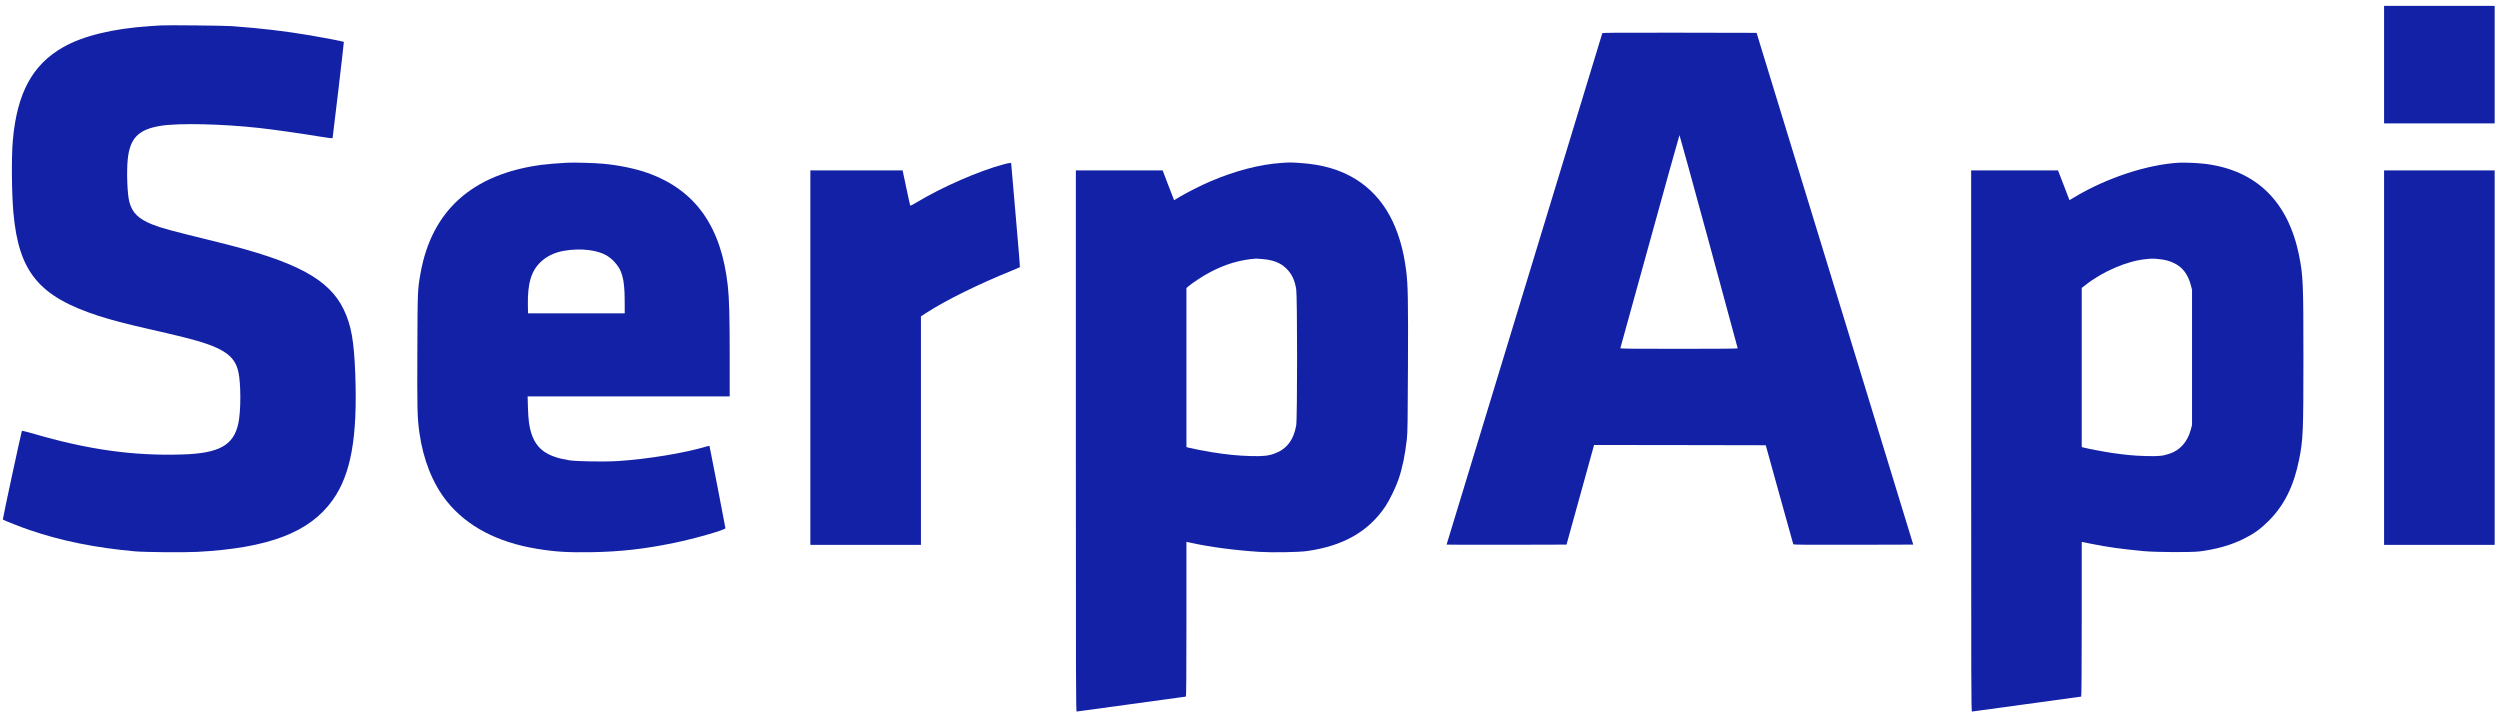
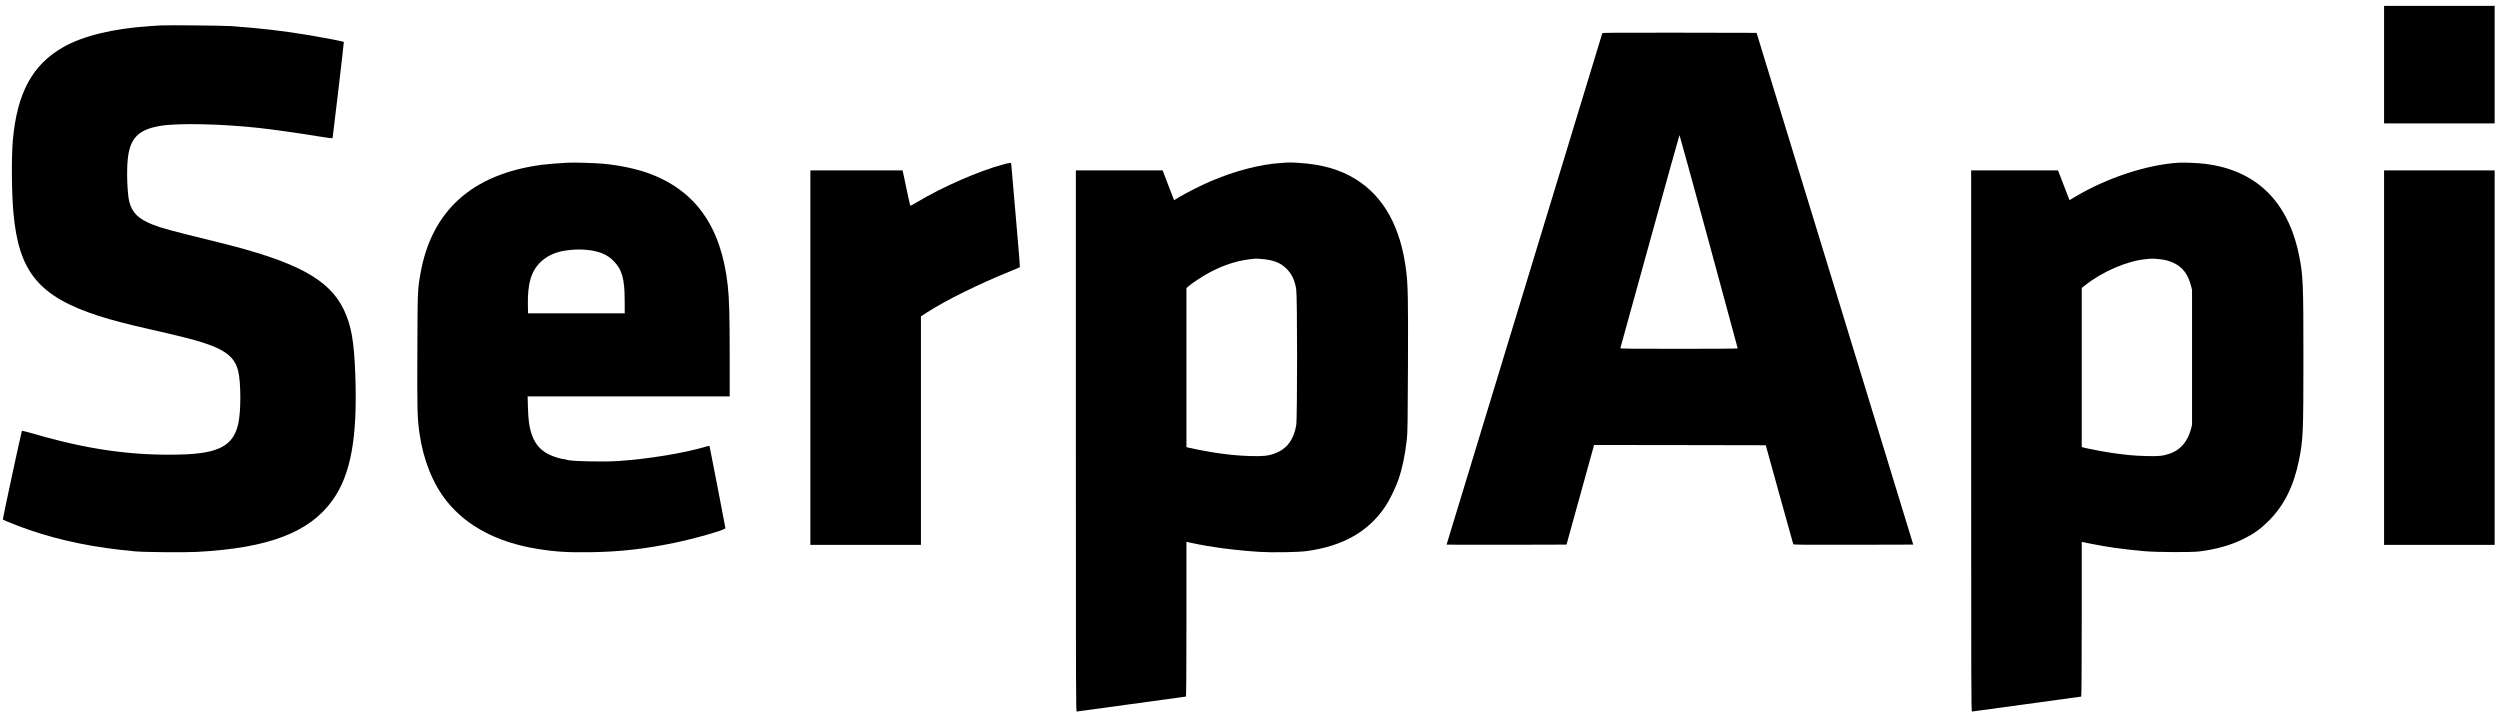
<svg xmlns="http://www.w3.org/2000/svg" version="1.0" viewBox="0 0 4680 1340" preserveAspectRatio="xMidYMid meet">
-   <g transform="translate(0,1340) scale(0.1,-0.1)" fill="#1321A7" stroke="none">
+   <g transform="translate(0,1340) scale(0.1,-0.1)" fill="currentColor" stroke="none">
    <path d="M44630 12190 l0 -1100 1035 0 1035 0 0 1100 0 1100 -1035 0 -1035 0 0 -1100z" />
    <path d="M3005 12924 c-27 -2 -122 -8 -210 -14 -682 -46 -1238 -181 -1610 -392 -579 -328 -867 -860 -945 -1748 -27 -315 -22 -983 11 -1350 99 -1114 477 -1571 1599 -1935 240 -77 551 -158 982 -255 200 -45 471 -109 603 -142 718 -180 950 -325 1025 -639 52 -219 52 -743 1 -979 -90 -409 -361 -558 -1058 -578 -916 -28 -1770 93 -2796 395 -104 30 -192 51 -197 47 -9 -11 -363 -1654 -357 -1660 13 -13 344 -143 497 -195 599 -205 1232 -333 1975 -400 192 -17 921 -23 1170 -10 1336 72 2100 364 2531 968 343 480 468 1172 425 2353 -23 628 -75 921 -216 1215 -275 572 -890 901 -2355 1261 -928 228 -1049 261 -1233 334 -257 103 -375 220 -427 425 -37 145 -52 559 -29 790 40 399 201 563 619 630 337 54 1146 36 1845 -41 270 -30 745 -97 1109 -157 163 -27 260 -39 262 -32 6 19 215 1798 211 1801 -7 8 -405 85 -636 123 -484 81 -907 131 -1466 172 -141 10 -1221 21 -1330 13z" />
    <path d="M29995 12778 c-10 -29 -2915 -9568 -2915 -9573 0 -3 505 -4 1122 -3 l1123 3 252 910 c138 501 254 920 258 933 l5 22 1608 -2 1607 -3 255 -920 c141 -506 258 -926 260 -933 4 -10 234 -12 1126 -10 l1120 3 -1466 4790 -1467 4790 -1442 3 c-1148 2 -1443 0 -1446 -10z m1993 -3900 c298 -1096 542 -1996 542 -2000 0 -5 -495 -8 -1101 -8 -913 0 -1100 2 -1096 13 3 8 252 908 553 2000 301 1093 551 1987 554 1987 3 0 250 -897 548 -1992z" />
    <path d="M10620 10354 c-174 -9 -386 -27 -485 -40 -1298 -175 -2058 -859 -2265 -2041 -52 -297 -53 -309 -57 -1428 -5 -1101 -1 -1267 38 -1544 71 -508 250 -957 514 -1286 373 -466 948 -769 1689 -889 341 -56 574 -70 1021 -63 534 9 985 59 1535 172 392 80 970 246 970 277 0 12 -289 1506 -296 1529 -4 15 -9 15 -52 3 -408 -124 -1105 -239 -1669 -275 -248 -16 -774 -7 -911 15 -410 67 -605 204 -703 497 -41 124 -59 252 -66 492 l-6 207 1891 0 1892 0 0 738 c0 766 -9 1094 -36 1335 -122 1107 -605 1788 -1496 2108 -225 80 -536 146 -828 173 -155 15 -557 27 -680 20z m390 -1634 c217 -27 356 -86 471 -200 163 -163 212 -333 213 -745 l1 -240 -905 0 -905 0 -3 150 c-8 412 63 647 246 817 113 104 253 171 423 202 146 27 320 33 459 16z" />
    <path d="M23975 10349 c-393 -27 -850 -146 -1307 -340 -178 -76 -444 -210 -581 -292 l-108 -65 -12 31 c-7 18 -56 143 -108 279 l-94 248 -812 0 -813 0 0 -5065 c0 -4647 1 -5065 16 -5065 9 0 470 63 1024 140 555 77 1013 140 1019 140 8 0 11 424 11 1448 l0 1449 83 -18 c356 -79 820 -140 1285 -170 242 -15 726 -7 887 15 679 95 1153 365 1469 836 76 113 195 357 244 500 76 222 125 461 159 765 13 116 16 349 20 1360 5 1239 0 1514 -32 1775 -100 822 -416 1397 -947 1726 -288 179 -628 277 -1053 304 -165 11 -190 11 -350 -1z m-335 -1799 c199 -19 324 -68 431 -168 107 -100 166 -220 194 -395 22 -137 22 -2422 0 -2550 -48 -273 -179 -445 -404 -527 -120 -44 -215 -54 -461 -47 -225 6 -449 29 -710 71 -157 26 -371 68 -442 86 l-38 11 0 1489 0 1488 43 37 c66 57 262 186 378 248 302 162 577 244 884 266 11 0 67 -4 125 -9z" />
    <path d="M40785 10354 c-590 -35 -1344 -283 -1937 -637 l-107 -64 -49 126 c-27 69 -75 195 -107 279 l-59 152 -813 0 -813 0 0 -5065 c0 -4680 1 -5065 16 -5065 9 0 471 63 1026 140 555 77 1013 140 1018 140 6 0 10 533 10 1448 l0 1448 183 -37 c302 -61 565 -97 977 -136 235 -22 889 -25 1050 -5 310 39 595 120 829 239 192 96 309 181 461 333 292 292 470 651 570 1150 74 370 80 513 80 1910 0 1389 -6 1528 -80 1900 -203 1020 -806 1608 -1770 1724 -130 15 -381 26 -485 20z m-375 -1804 c126 -12 198 -32 297 -80 153 -75 252 -208 306 -410 l22 -85 0 -1265 0 -1265 -22 -84 c-62 -231 -202 -390 -401 -455 -131 -43 -197 -49 -442 -43 -222 6 -361 19 -635 58 -137 20 -453 80 -527 100 l-38 10 0 1489 0 1490 58 45 c327 261 788 460 1145 494 116 12 131 12 237 1z" />
    <path d="M18790 10324 c-451 -118 -1157 -426 -1625 -709 -78 -48 -122 -69 -126 -62 -3 7 -37 157 -74 335 l-68 322 -864 0 -863 0 0 -3505 0 -3505 1035 0 1035 0 0 2139 0 2139 108 70 c357 231 977 537 1584 782 84 34 156 65 160 68 4 4 -31 437 -78 962 -46 525 -84 963 -84 973 0 23 -24 22 -140 -9z" />
    <path d="M44630 6705 l0 -3505 1035 0 1035 0 0 3505 0 3505 -1035 0 -1035 0 0 -3505z" />
  </g>
</svg>
